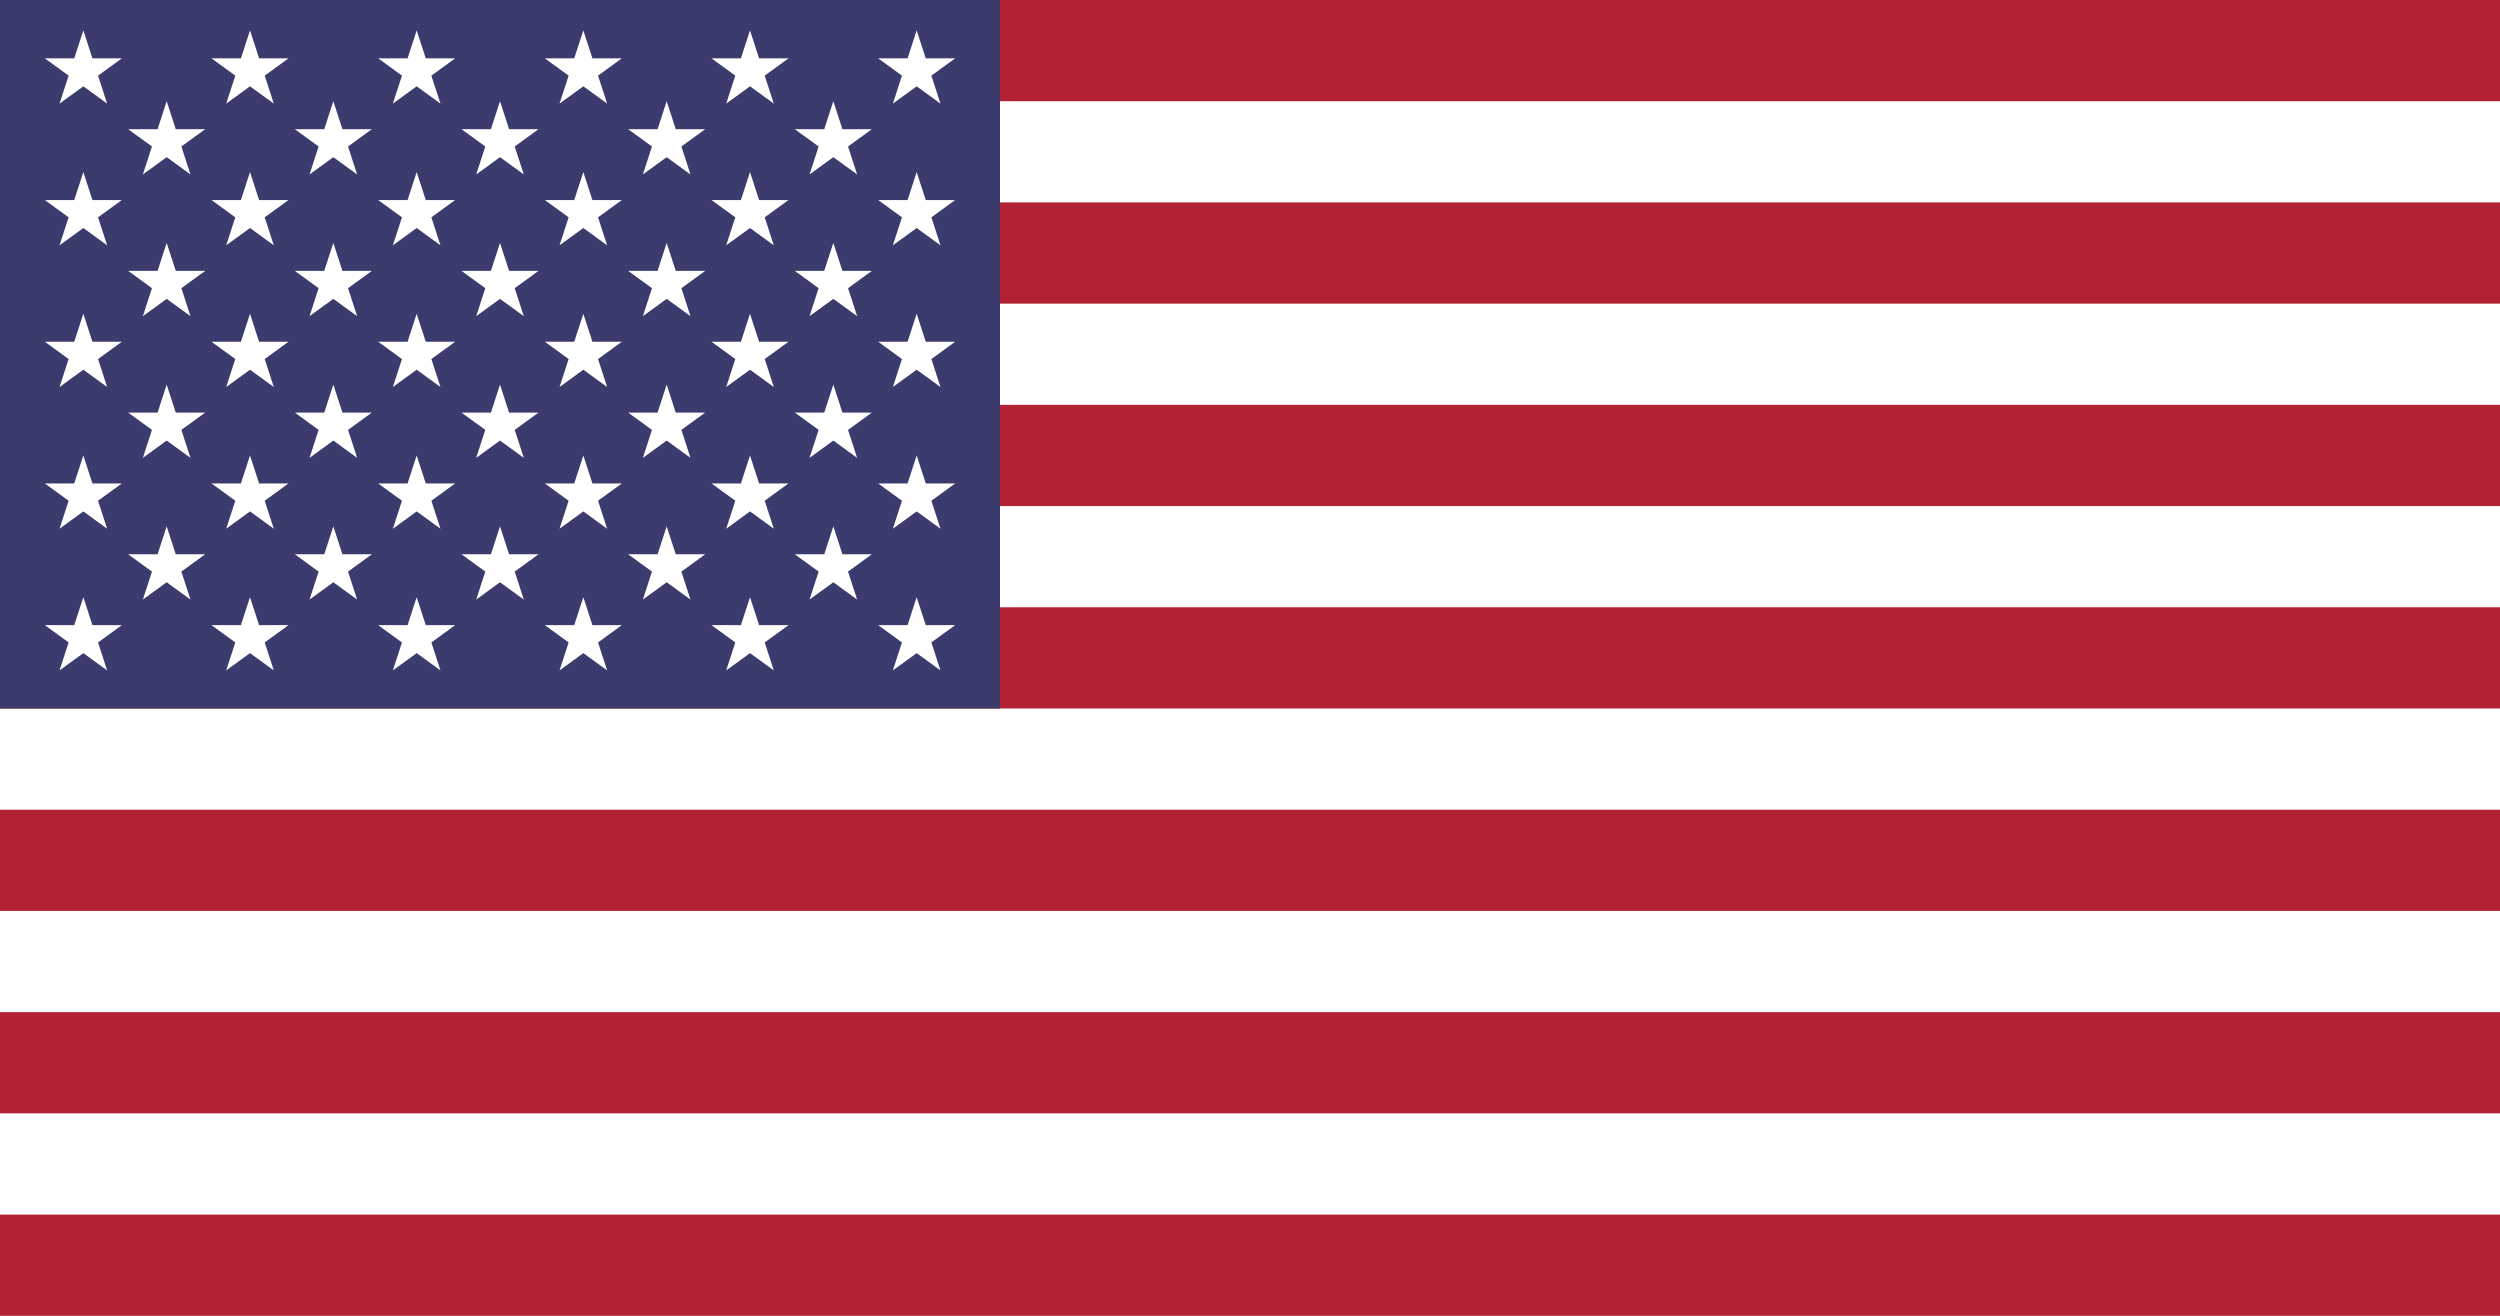
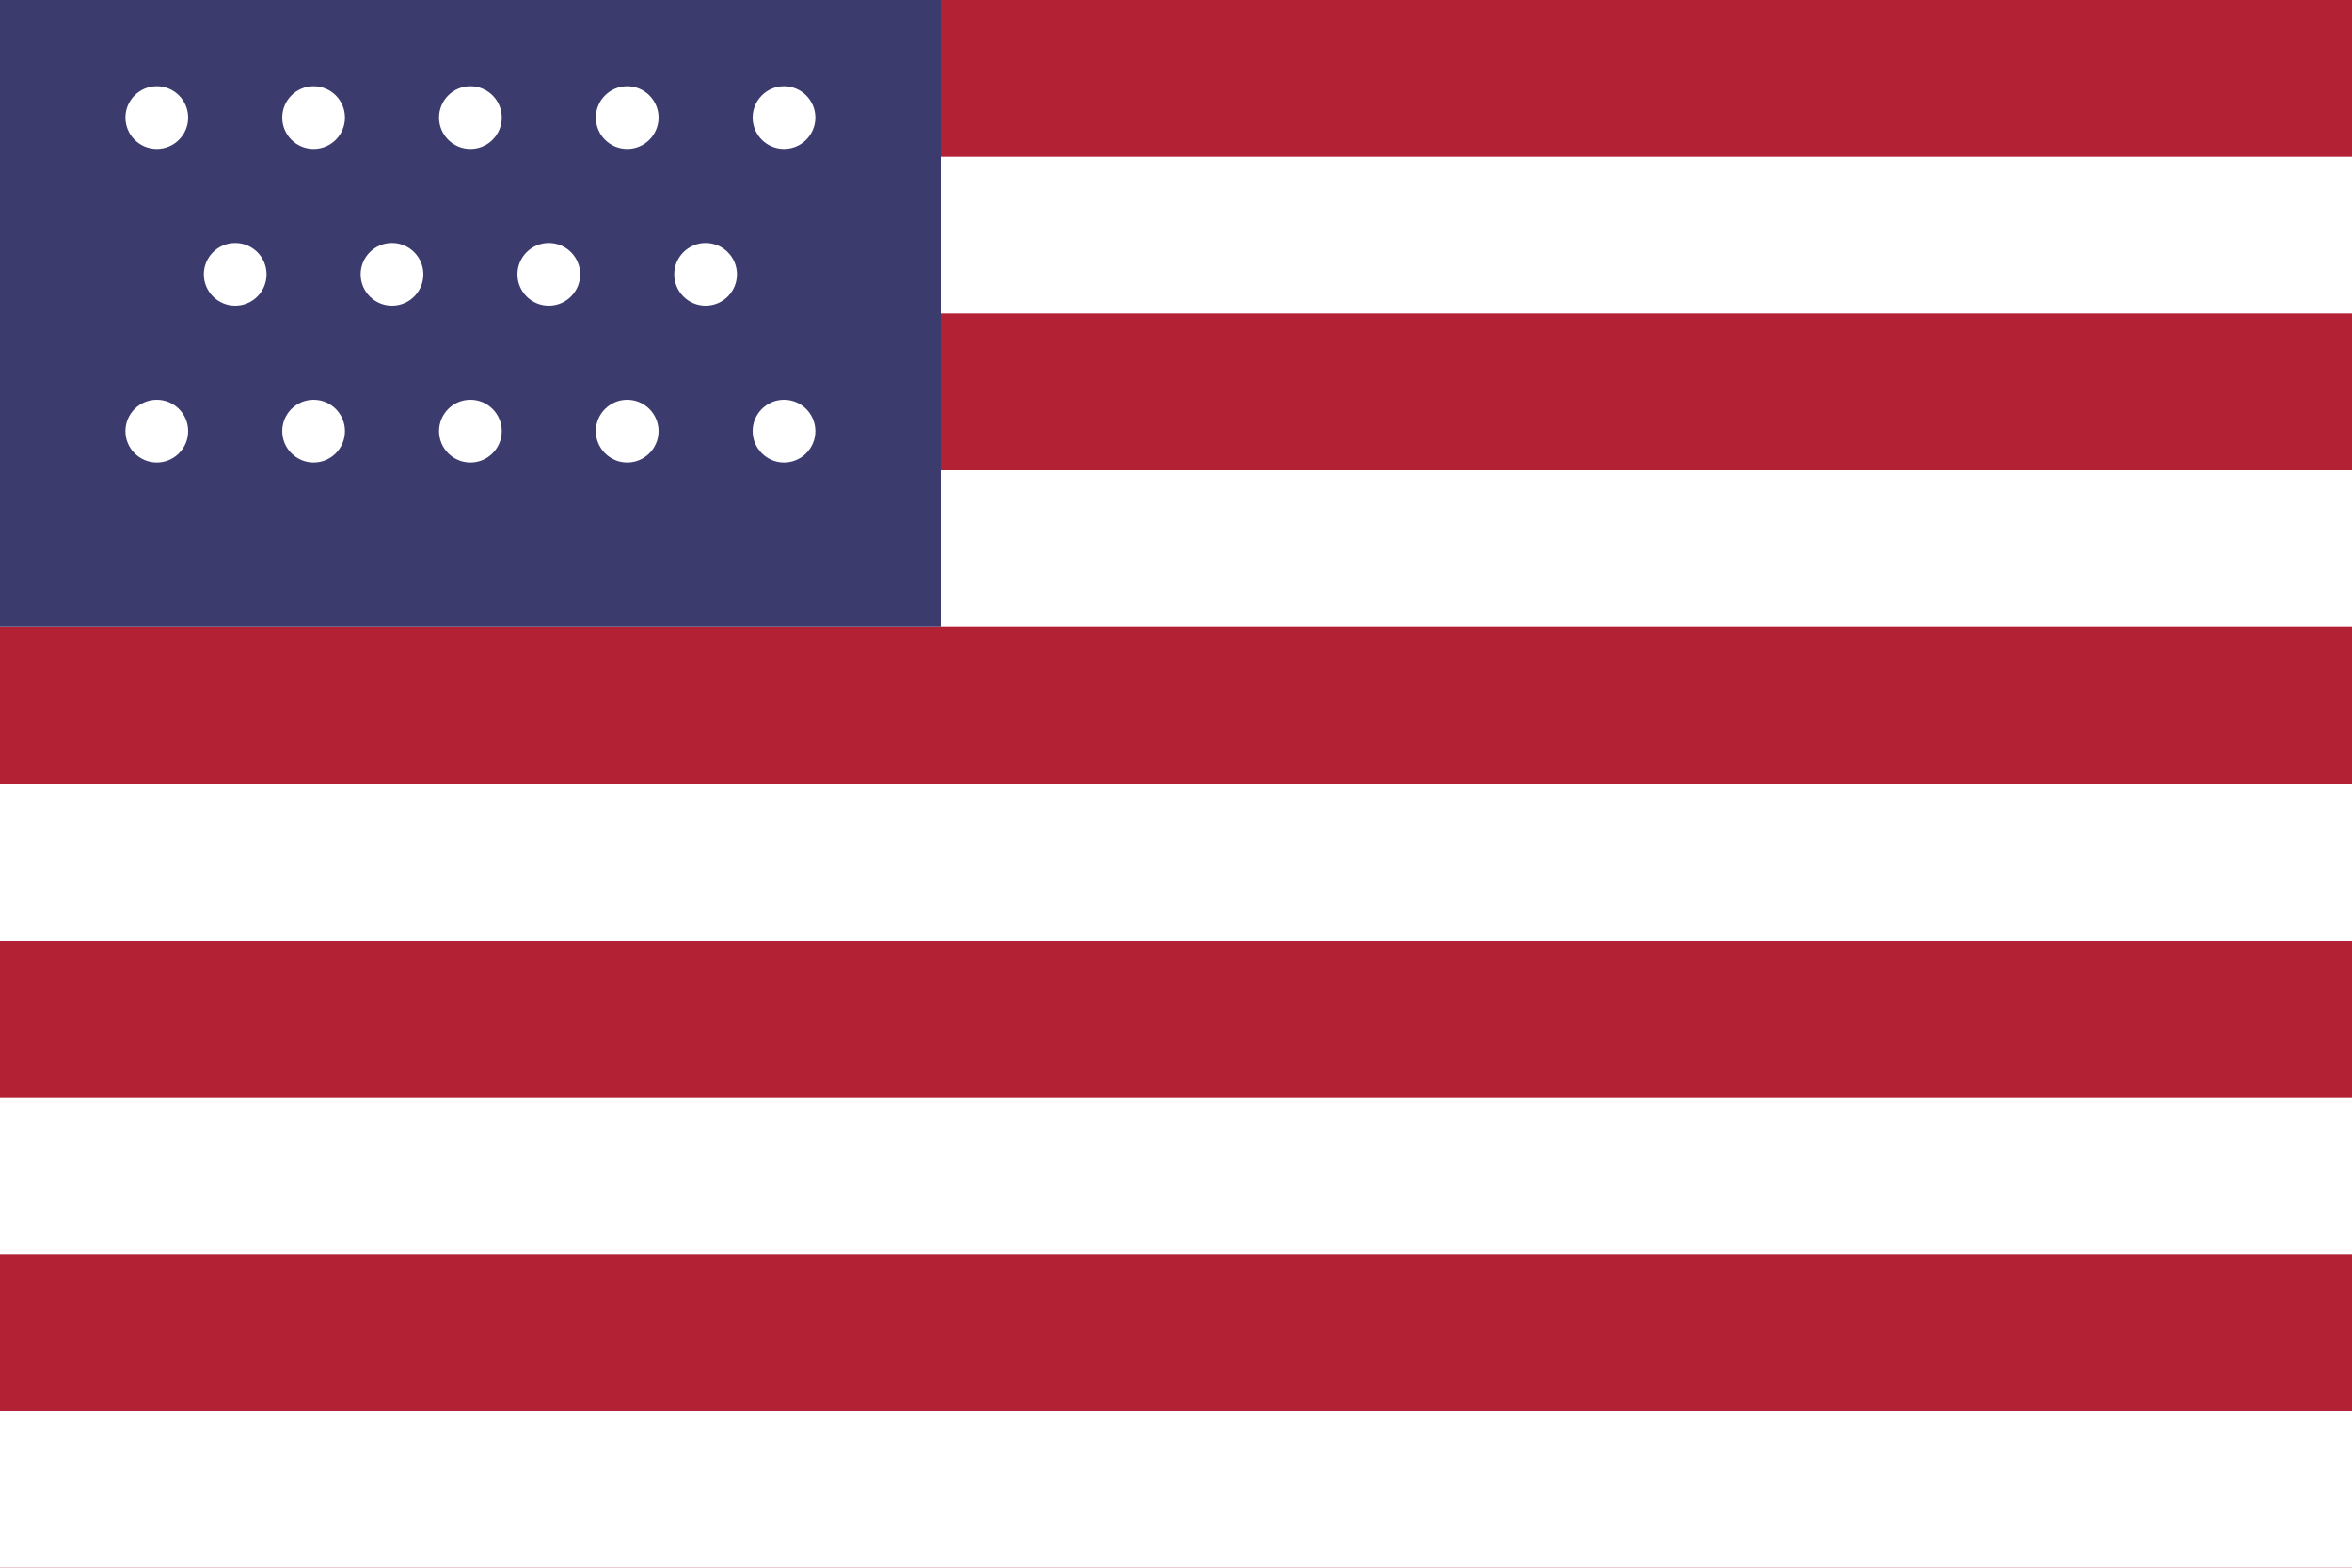
- <svg xmlns="http://www.w3.org/2000/svg" xmlns:xlink="http://www.w3.org/1999/xlink" width="1235" height="650" viewBox="0 0 7410 3900">
-   <path fill="#b22234" d="M0 0h7410v3900H0z" />
-   <path d="M0 450h7410m0 600H0m0 600h7410m0 600H0m0 600h7410m0 600H0" stroke="#fff" stroke-width="300" />
-   <path fill="#3c3b6e" d="M0 0h2964v2100H0z" />
+ <svg xmlns="http://www.w3.org/2000/svg" width="30" height="20" viewBox="0 0 60 40">
+   <rect width="60" height="40" fill="#b22234" />
  <g fill="#fff">
-     <g id="d">
-       <g id="c">
-         <g id="e">
-           <g id="b">
-             <path id="a" d="m247 90 70.534 217.082-184.66-134.164h228.253L176.466 307.082z" />
-             <use xlink:href="#a" y="420" />
-             <use xlink:href="#a" y="840" />
-             <use xlink:href="#a" y="1260" />
-           </g>
-           <use xlink:href="#a" y="1680" />
-         </g>
-         <use xlink:href="#b" x="247" y="210" />
-       </g>
-       <use xlink:href="#c" x="494" />
-     </g>
-     <use xlink:href="#d" x="988" />
-     <use xlink:href="#c" x="1976" />
-     <use xlink:href="#e" x="2470" />
+     <rect y="4" width="60" height="4" />
+     <rect y="12" width="60" height="4" />
+     <rect y="20" width="60" height="4" />
+     <rect y="28" width="60" height="4" />
+     <rect y="36" width="60" height="4" />
+   </g>
+   <rect width="24" height="16" fill="#3c3b6e" />
+   <g fill="#fff">
+     <circle cx="4" cy="3" r="0.8" />
+     <circle cx="8" cy="3" r="0.8" />
+     <circle cx="12" cy="3" r="0.8" />
+     <circle cx="16" cy="3" r="0.8" />
+     <circle cx="20" cy="3" r="0.8" />
+     <circle cx="6" cy="7" r="0.8" />
+     <circle cx="10" cy="7" r="0.8" />
+     <circle cx="14" cy="7" r="0.8" />
+     <circle cx="18" cy="7" r="0.8" />
+     <circle cx="4" cy="11" r="0.8" />
+     <circle cx="8" cy="11" r="0.8" />
+     <circle cx="12" cy="11" r="0.8" />
+     <circle cx="16" cy="11" r="0.8" />
+     <circle cx="20" cy="11" r="0.8" />
  </g>
</svg>
